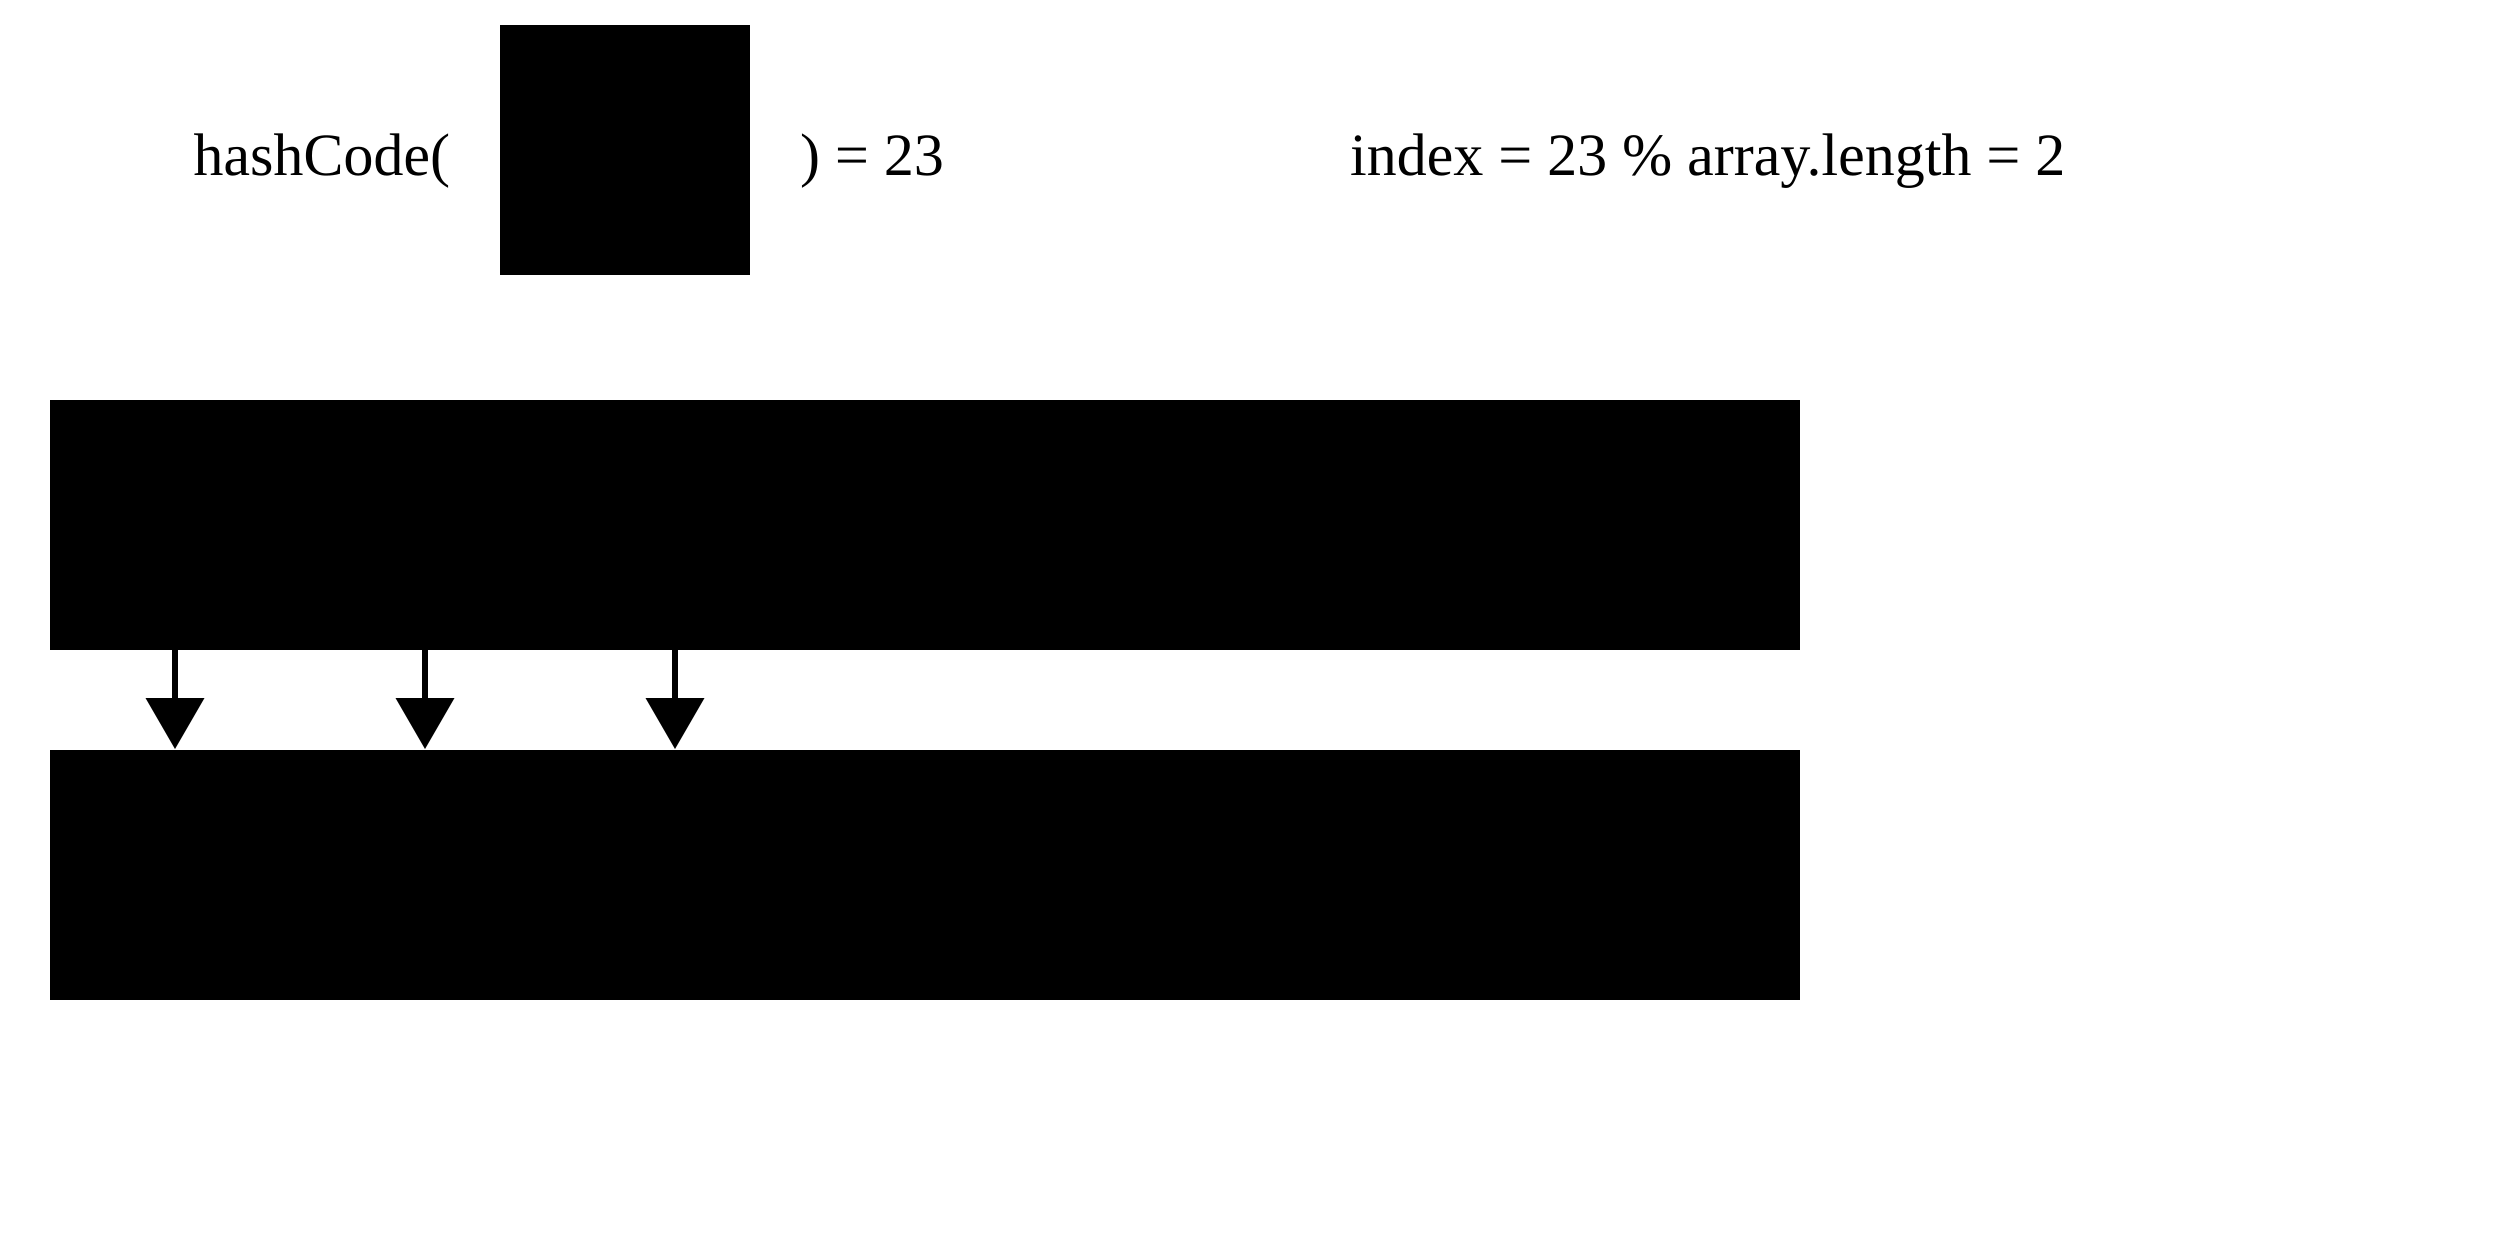
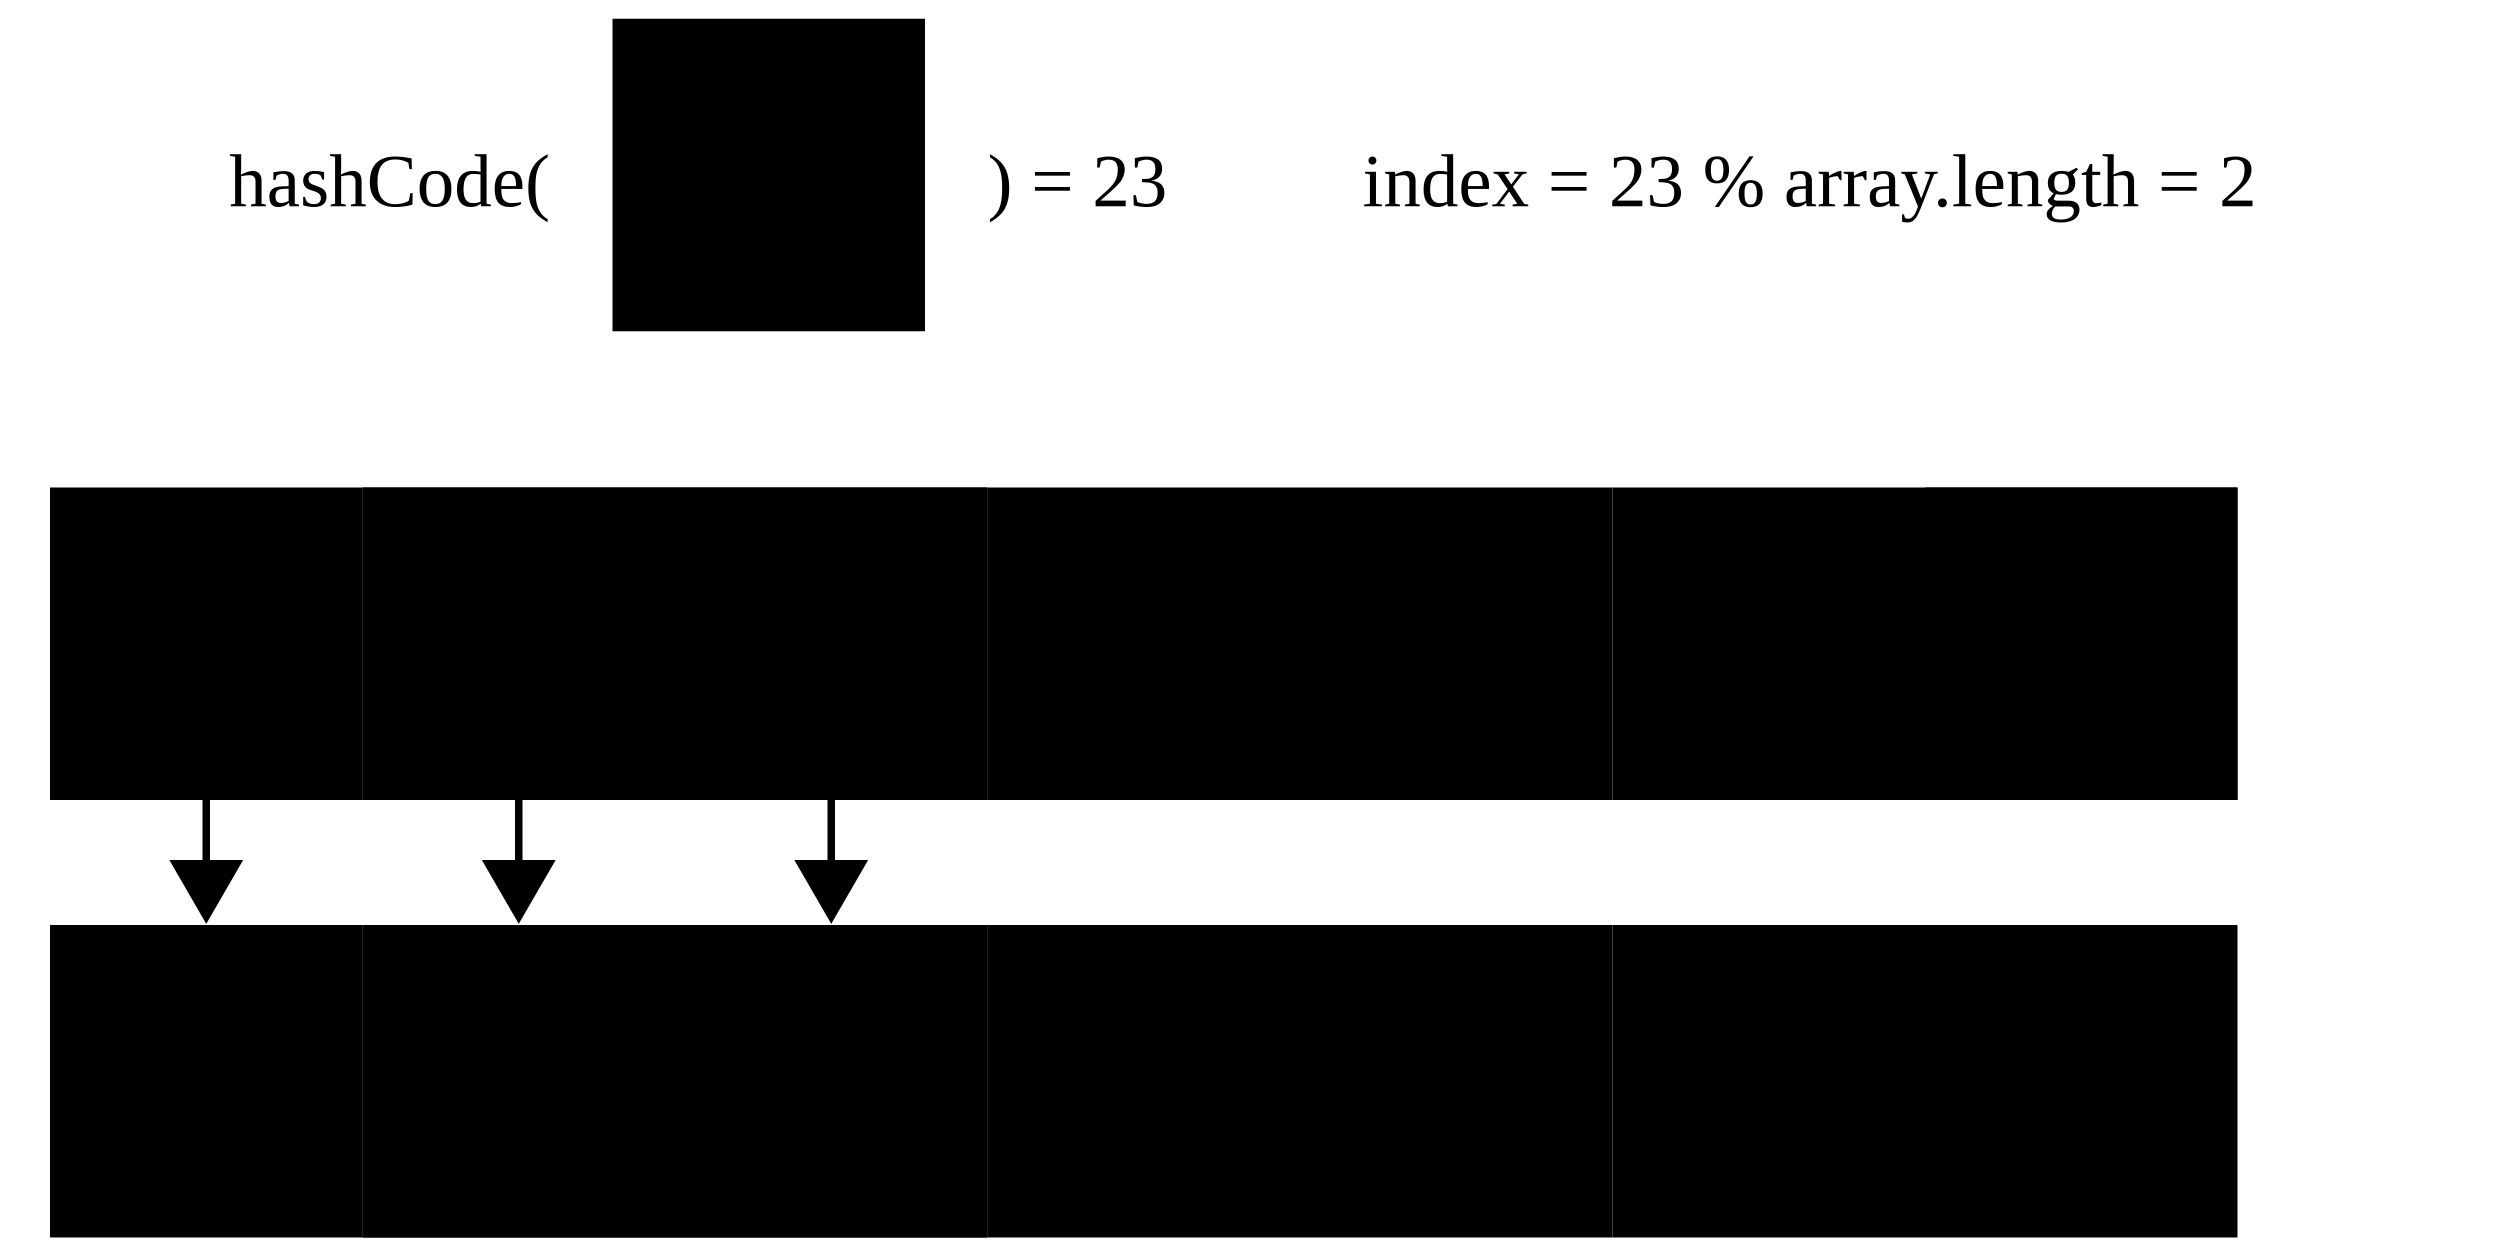
<svg xmlns="http://www.w3.org/2000/svg" height="500" version="1.1" width="1000">
  <defs>
    <style type="text/css">

.link {
  fill:none;
  stroke:black;
  stroke-width:1.2;
  marker-end:url(#TriangleOutL);
}
    </style>
  </defs>
  <marker id="TriangleOutL" orient="auto" refX="0.0" refY="0.0" style="overflow:visible">
    <path d="M 5.77,0.0 L -2.88,5.0 L -2.88,-5.0 L 5.77,0.0 z " id="path4051" style="fill-rule:evenodd;stroke:#000000;stroke-width:1.0pt;marker-start:none" transform="scale(0.8)" />
  </marker>
-   <g transform="translate(20 20) scale(2)">
+   <g transform="translate(20 20) scale(2.5)">
    <g transform="translate(10 25)">
      <text class="comment" text-anchor="end" x="70" y="0">hashCode(</text>
      <g transform="translate(80 -30)">
        <rect class="arrayKeyItem selected" height="50" width="50" x="0" y="0" />
-         <text class="note" text-anchor="middle" x="25" y="28">Фёдора</text>
+         <text class="note" text-anchor="middle" x="25" y="28">Фёдор</text>
      </g>
      <text class="comment" x="140" y="0">) = 23</text>
-       <text class="comment" x="250" y="0">index = 23 % array.length = 2</text>
+       <text class="comment" x="200" y="0">index = 23 % array.length = 2</text>
    </g>
    <g transform="translate(0 70)">
      <rect class="arrayKeyItem" height="50" width="50" x="50" y="0" />
      <rect class="arrayKeyItem" height="50" width="50" x="100" y="0" />
      <rect class="arrayKeyItem" height="50" width="50" x="150" y="0" />
      <rect class="arrayKeyItem" height="50" width="50" x="200" y="0" />
      <rect class="arrayKeyItem" height="50" width="50" x="250" y="0" />
      <rect class="arrayKeyItem" height="50" width="50" x="300" y="0" />
      <g transform="translate(50 0)">
        <rect class="arrayKeyItem selected" height="50" width="50" x="0" y="0" />
        <text class="note" text-anchor="middle" x="25" y="28">Алексей</text>
        <path class="link" d="M25,50 25,63" />
      </g>
      <rect class="arrayKeyItem selected" height="50" width="50" x="0" y="0" />
      <text class="note" text-anchor="middle" x="25" y="28">Пётр</text>
      <path class="link" d="M25,50 25,63" />
      <rect class="arrayKeyItem" height="50" width="50" x="300" y="0" />
      <g transform="translate(100 0)">
        <rect class="arrayKeyItem selected" height="50" width="50" x="0" y="0" />
        <text class="note" text-anchor="middle" x="25" y="28">Фёдор</text>
        <path class="link" d="M25,50 25,63" />
      </g>
      <g transform="translate(0 70)">
        <g transform="translate(0 0)">
          <rect class="arrayValueItem selected" height="50" width="50" x="0" y="0" />
          <text class="note" text-anchor="middle" x="25" y="28">+7...</text>
        </g>
        <rect class="arrayValueItem" height="50" width="50" x="50" y="0" />
        <rect class="arrayValueItem" height="50" width="50" x="100" y="0" />
        <rect class="arrayValueItem" height="50" width="50" x="150" y="0" />
        <rect class="arrayValueItem" height="50" width="50" x="200" y="0" />
        <rect class="arrayValueItem" height="50" width="50" x="250" y="0" />
        <rect class="arrayValueItem" height="50" width="50" x="300" y="0" />
        <g transform="translate(50 0)">
          <rect class="arrayValueItem selected" height="50" width="50" x="0" y="0" />
          <text class="note" text-anchor="middle" x="25" y="28">+7...</text>
        </g>
        <g transform="translate(100 0)">
          <rect class="arrayValueItem selected focused" height="50" width="50" x="0" y="0" />
          <text class="note" text-anchor="middle" x="25" y="28">+7...</text>
        </g>
      </g>
    </g>
  </g>
</svg>
